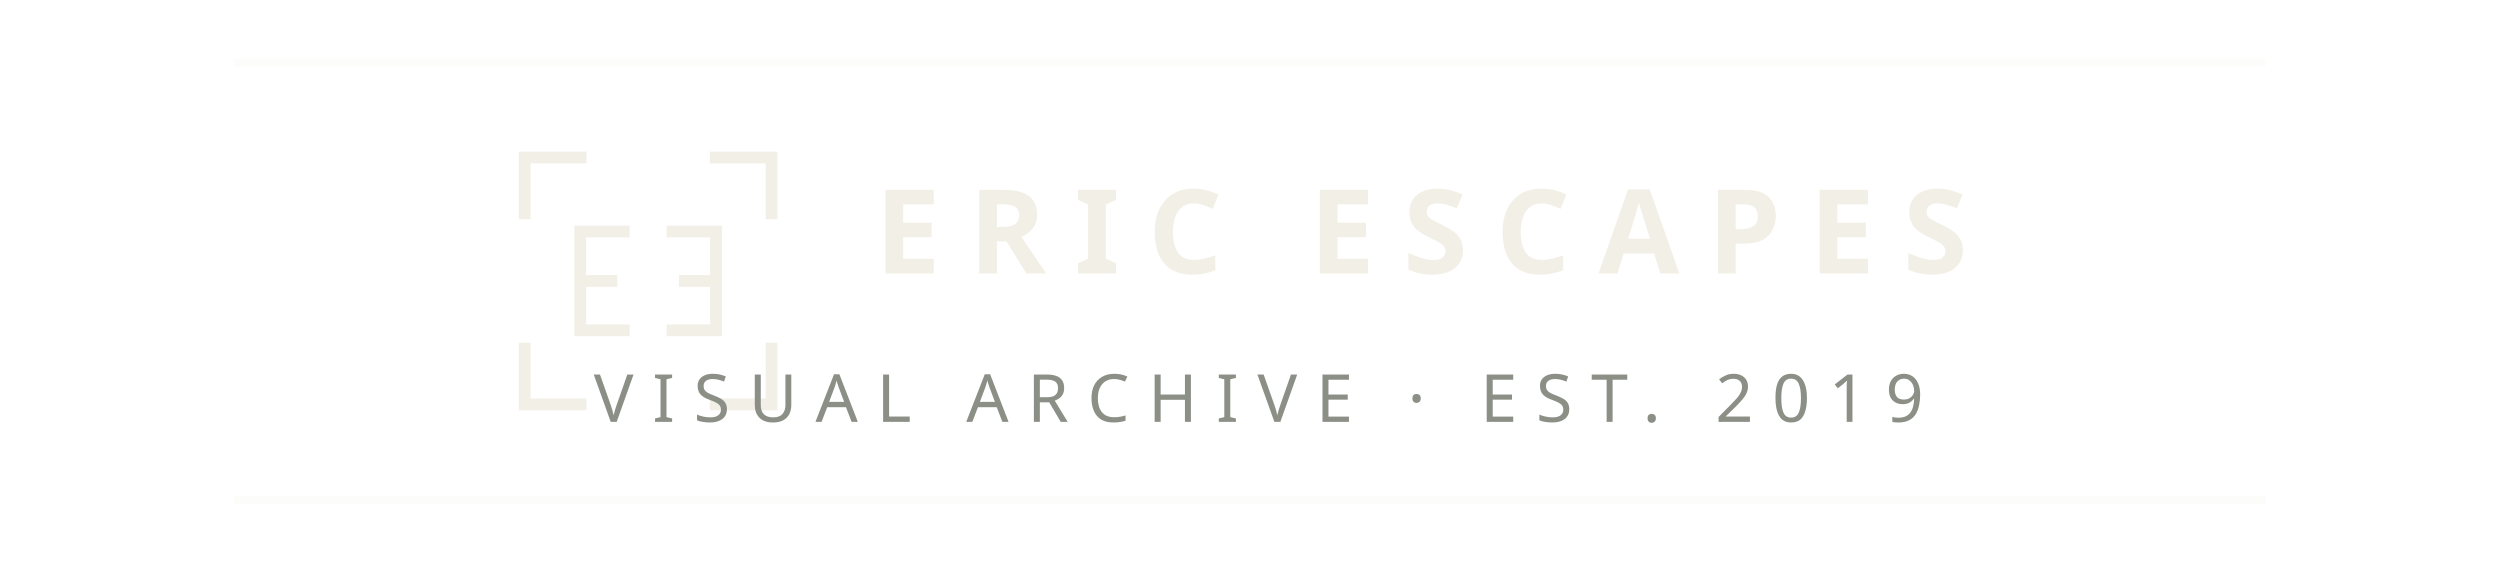
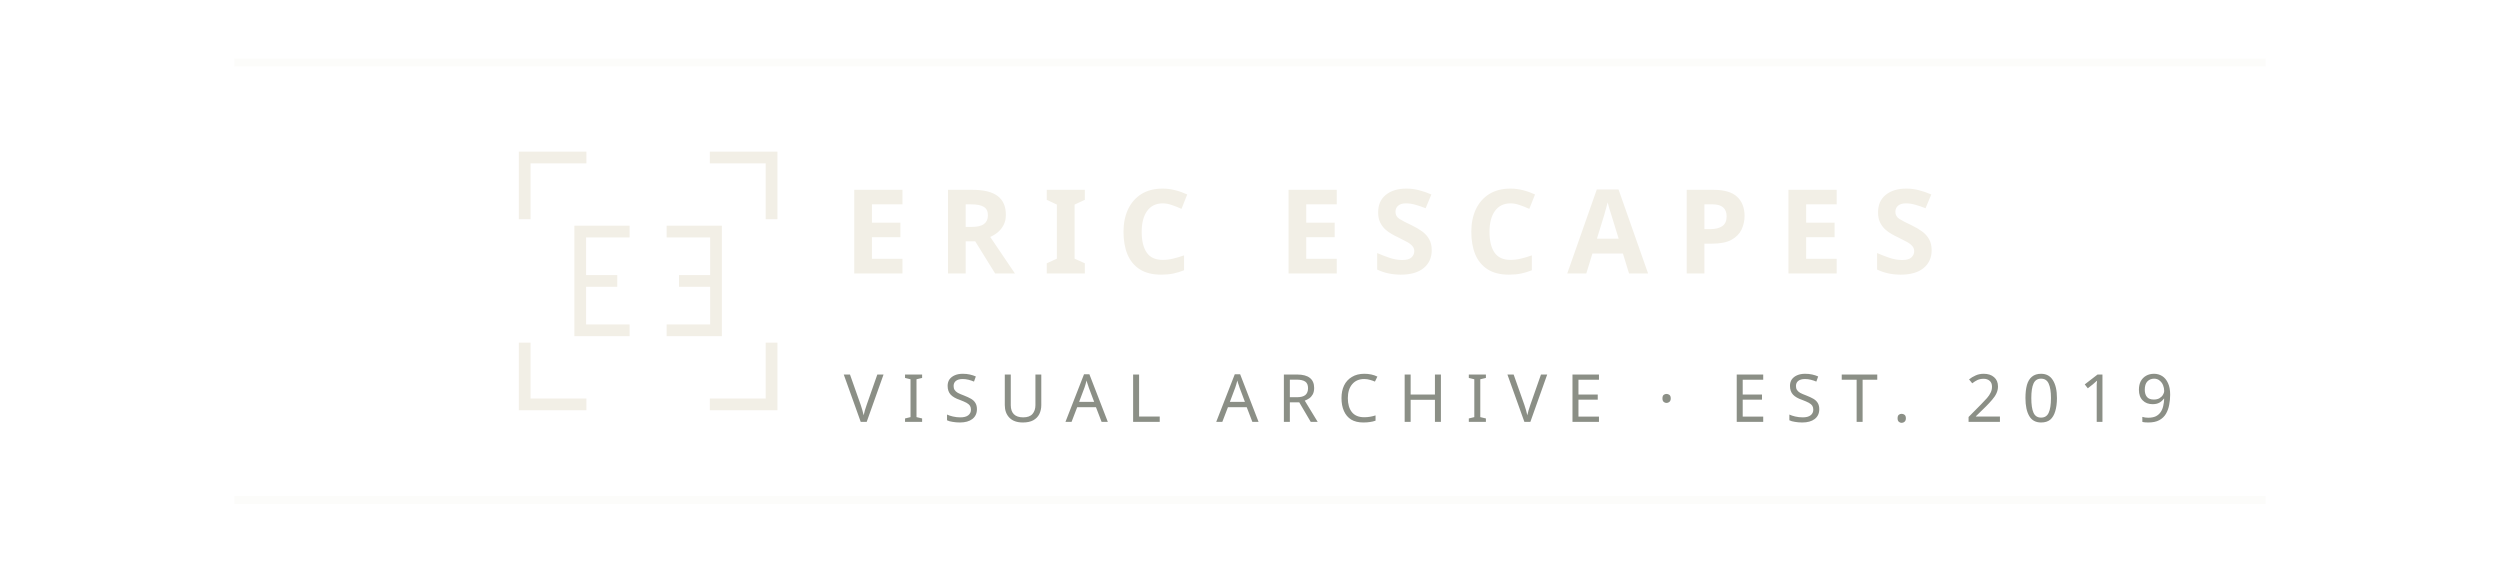
<svg xmlns="http://www.w3.org/2000/svg" width="320" height="72" viewBox="0 0 320 72" fill="none">
  <line x1="30" y1="8" x2="290" y2="8" stroke="#F2EFE6" stroke-opacity="0.18" />
  <line x1="30" y1="64" x2="290" y2="64" stroke="#F2EFE6" stroke-opacity="0.18" />
  <g transform="translate(64,17) scale(0.79)">
    <path d="M14 4 H4 V14 M34 4 H44 V14 M44 34 V44 H34 M14 44 H4 V34" stroke="#F2EFE6" stroke-width="1.9" />
    <path d="M21 16 H13 V32 H21 M13 24 H19" stroke="#F2EFE6" stroke-width="1.9" />
    <path d="M27 16 H35 V32 H27 M35 24 H29" stroke="#F2EFE6" stroke-width="1.9" />
  </g>
-   <text x="112" y="35" font-family="'Space Grotesk', sans-serif" font-size="15" font-weight="600" letter-spacing="3.6" fill="#F2EFE6">ERIC ESCAPES</text>
-   <text x="76" y="54" font-family="'Space Grotesk', sans-serif" font-size="8.5" font-weight="500" letter-spacing="2.4" fill="#8B8F86">VISUAL ARCHIVE · EST. 2019</text>
+   <text x="108" y="35" font-family="'Space Grotesk', sans-serif" font-size="15" font-weight="600" letter-spacing="3.6" textLength="144" lengthAdjust="spacingAndGlyphs" fill="#F2EFE6">ERIC ESCAPES</text>
+   <text x="108" y="54" font-family="'Space Grotesk', sans-serif" font-size="8.5" font-weight="500" letter-spacing="2.4" textLength="188.2" lengthAdjust="spacingAndGlyphs" fill="#8B8F86">VISUAL ARCHIVE · EST. 2019</text>
</svg>
